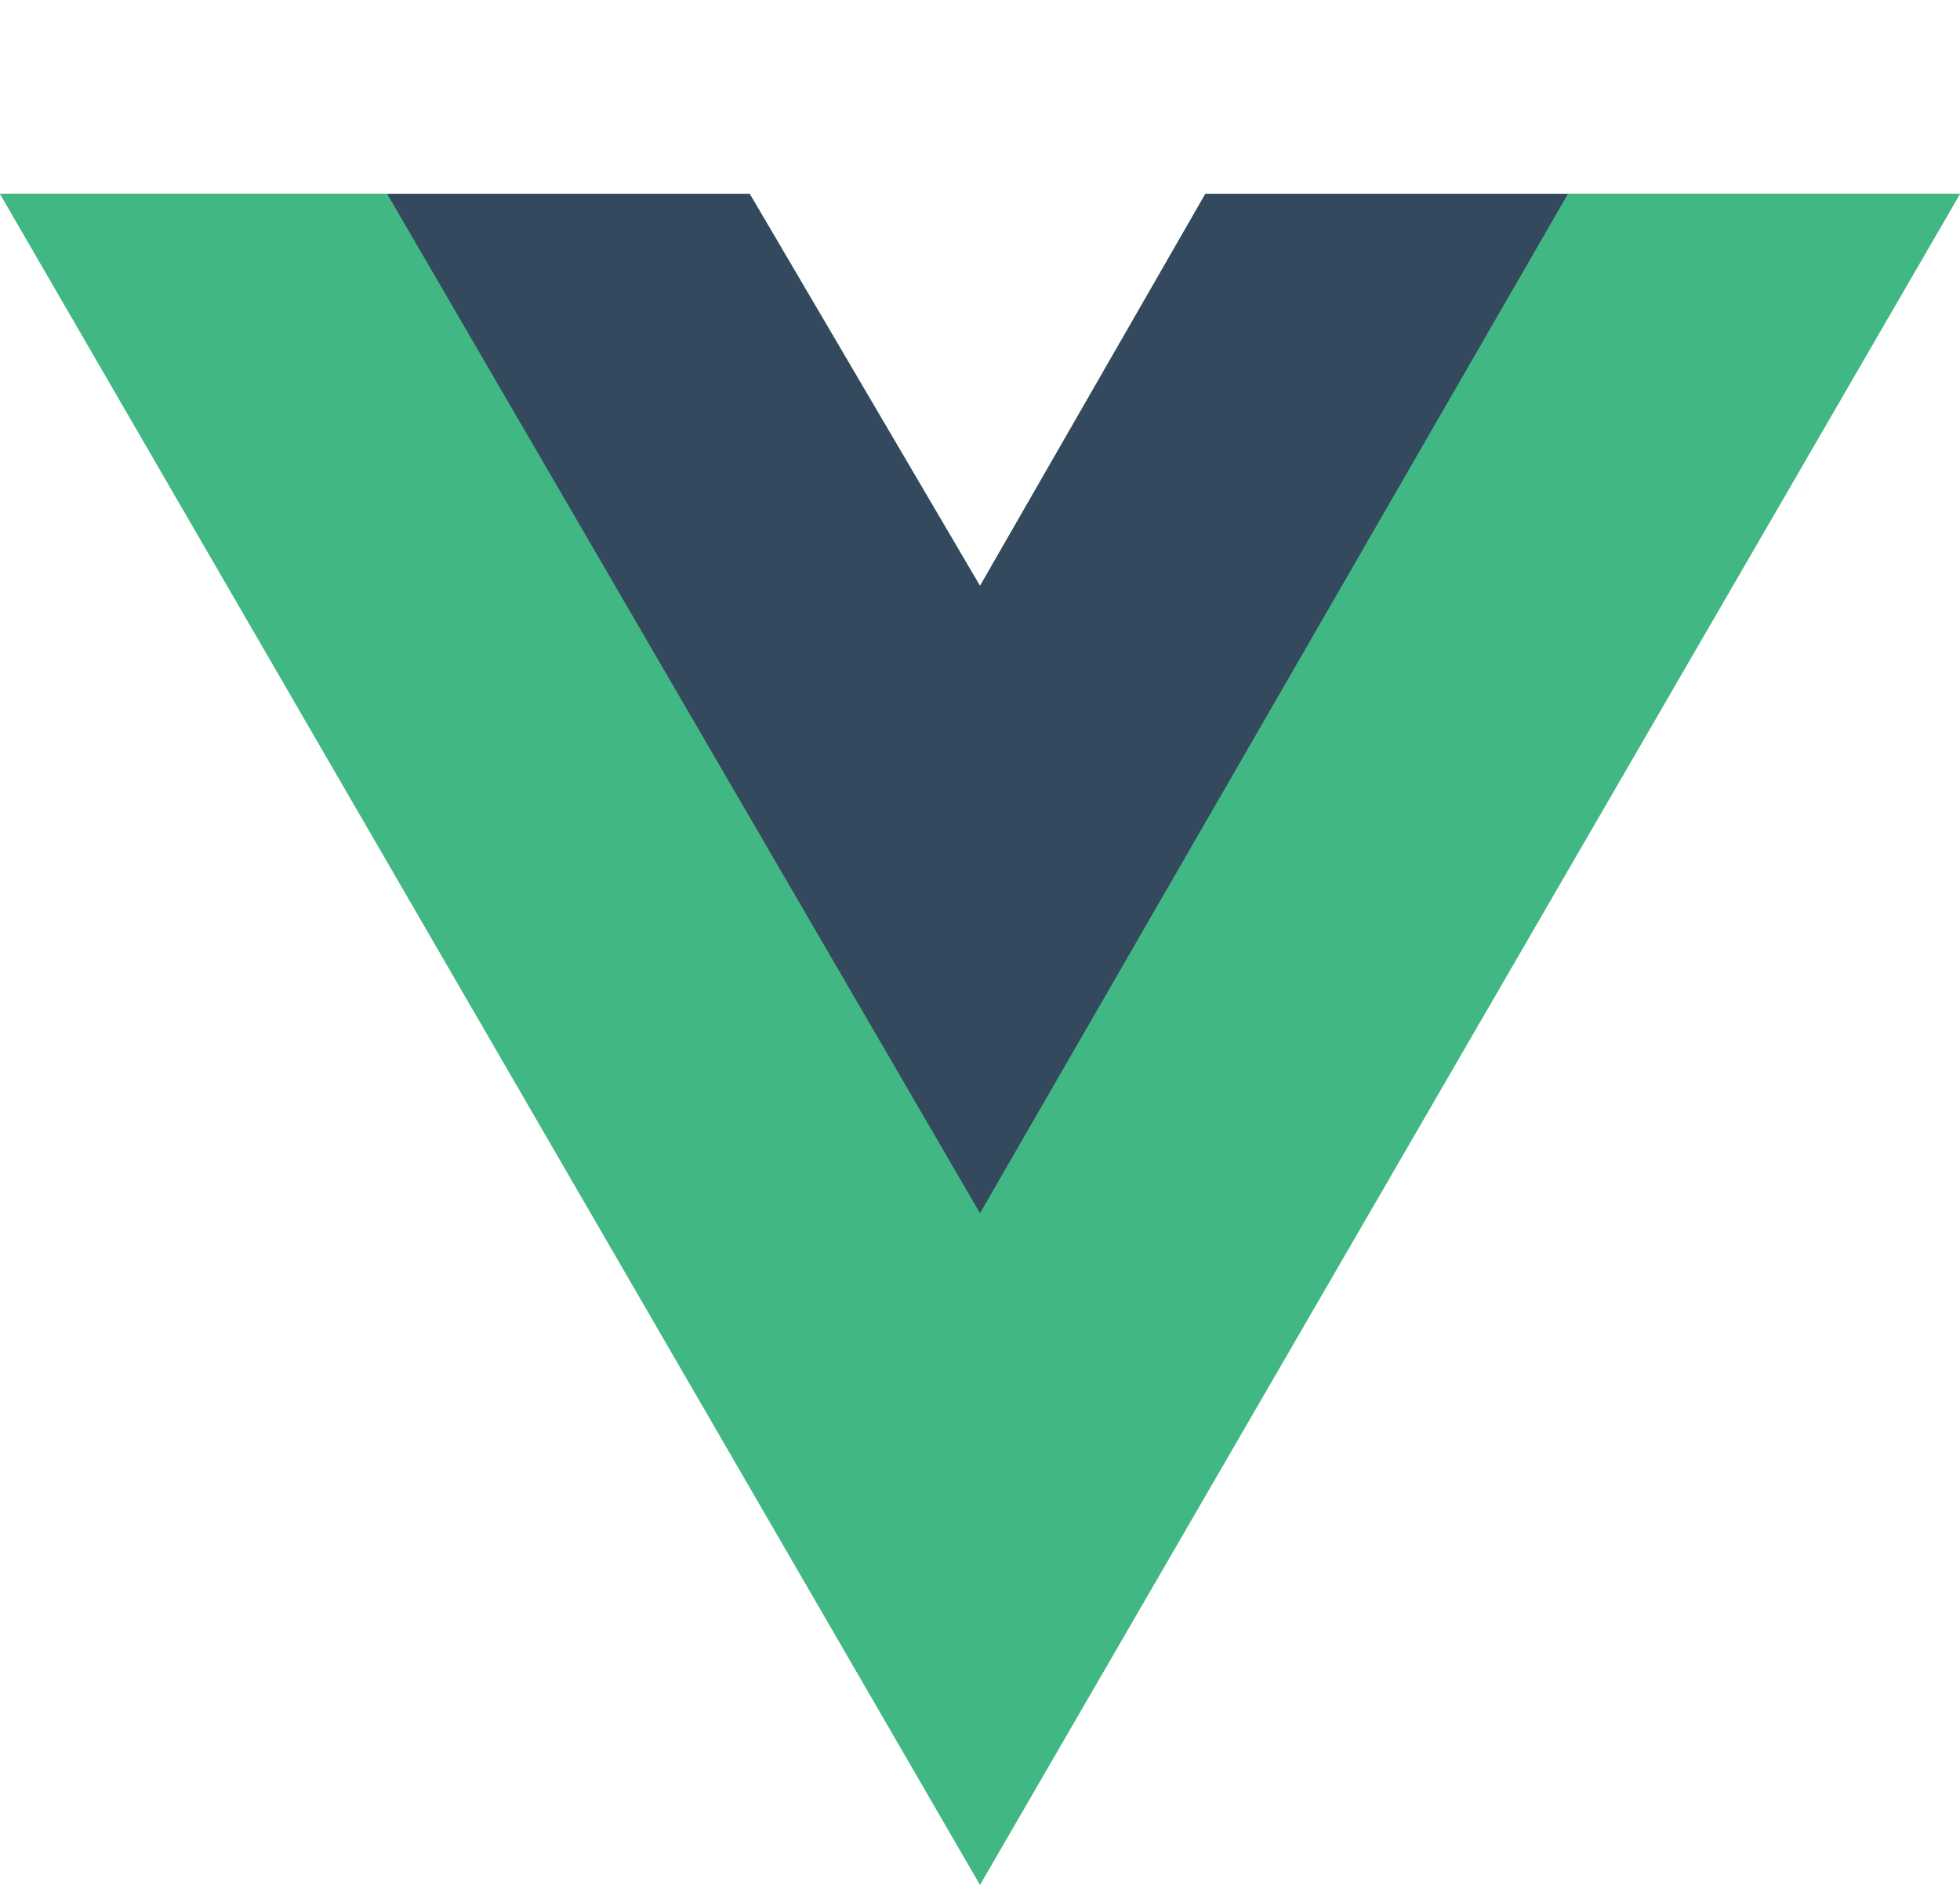
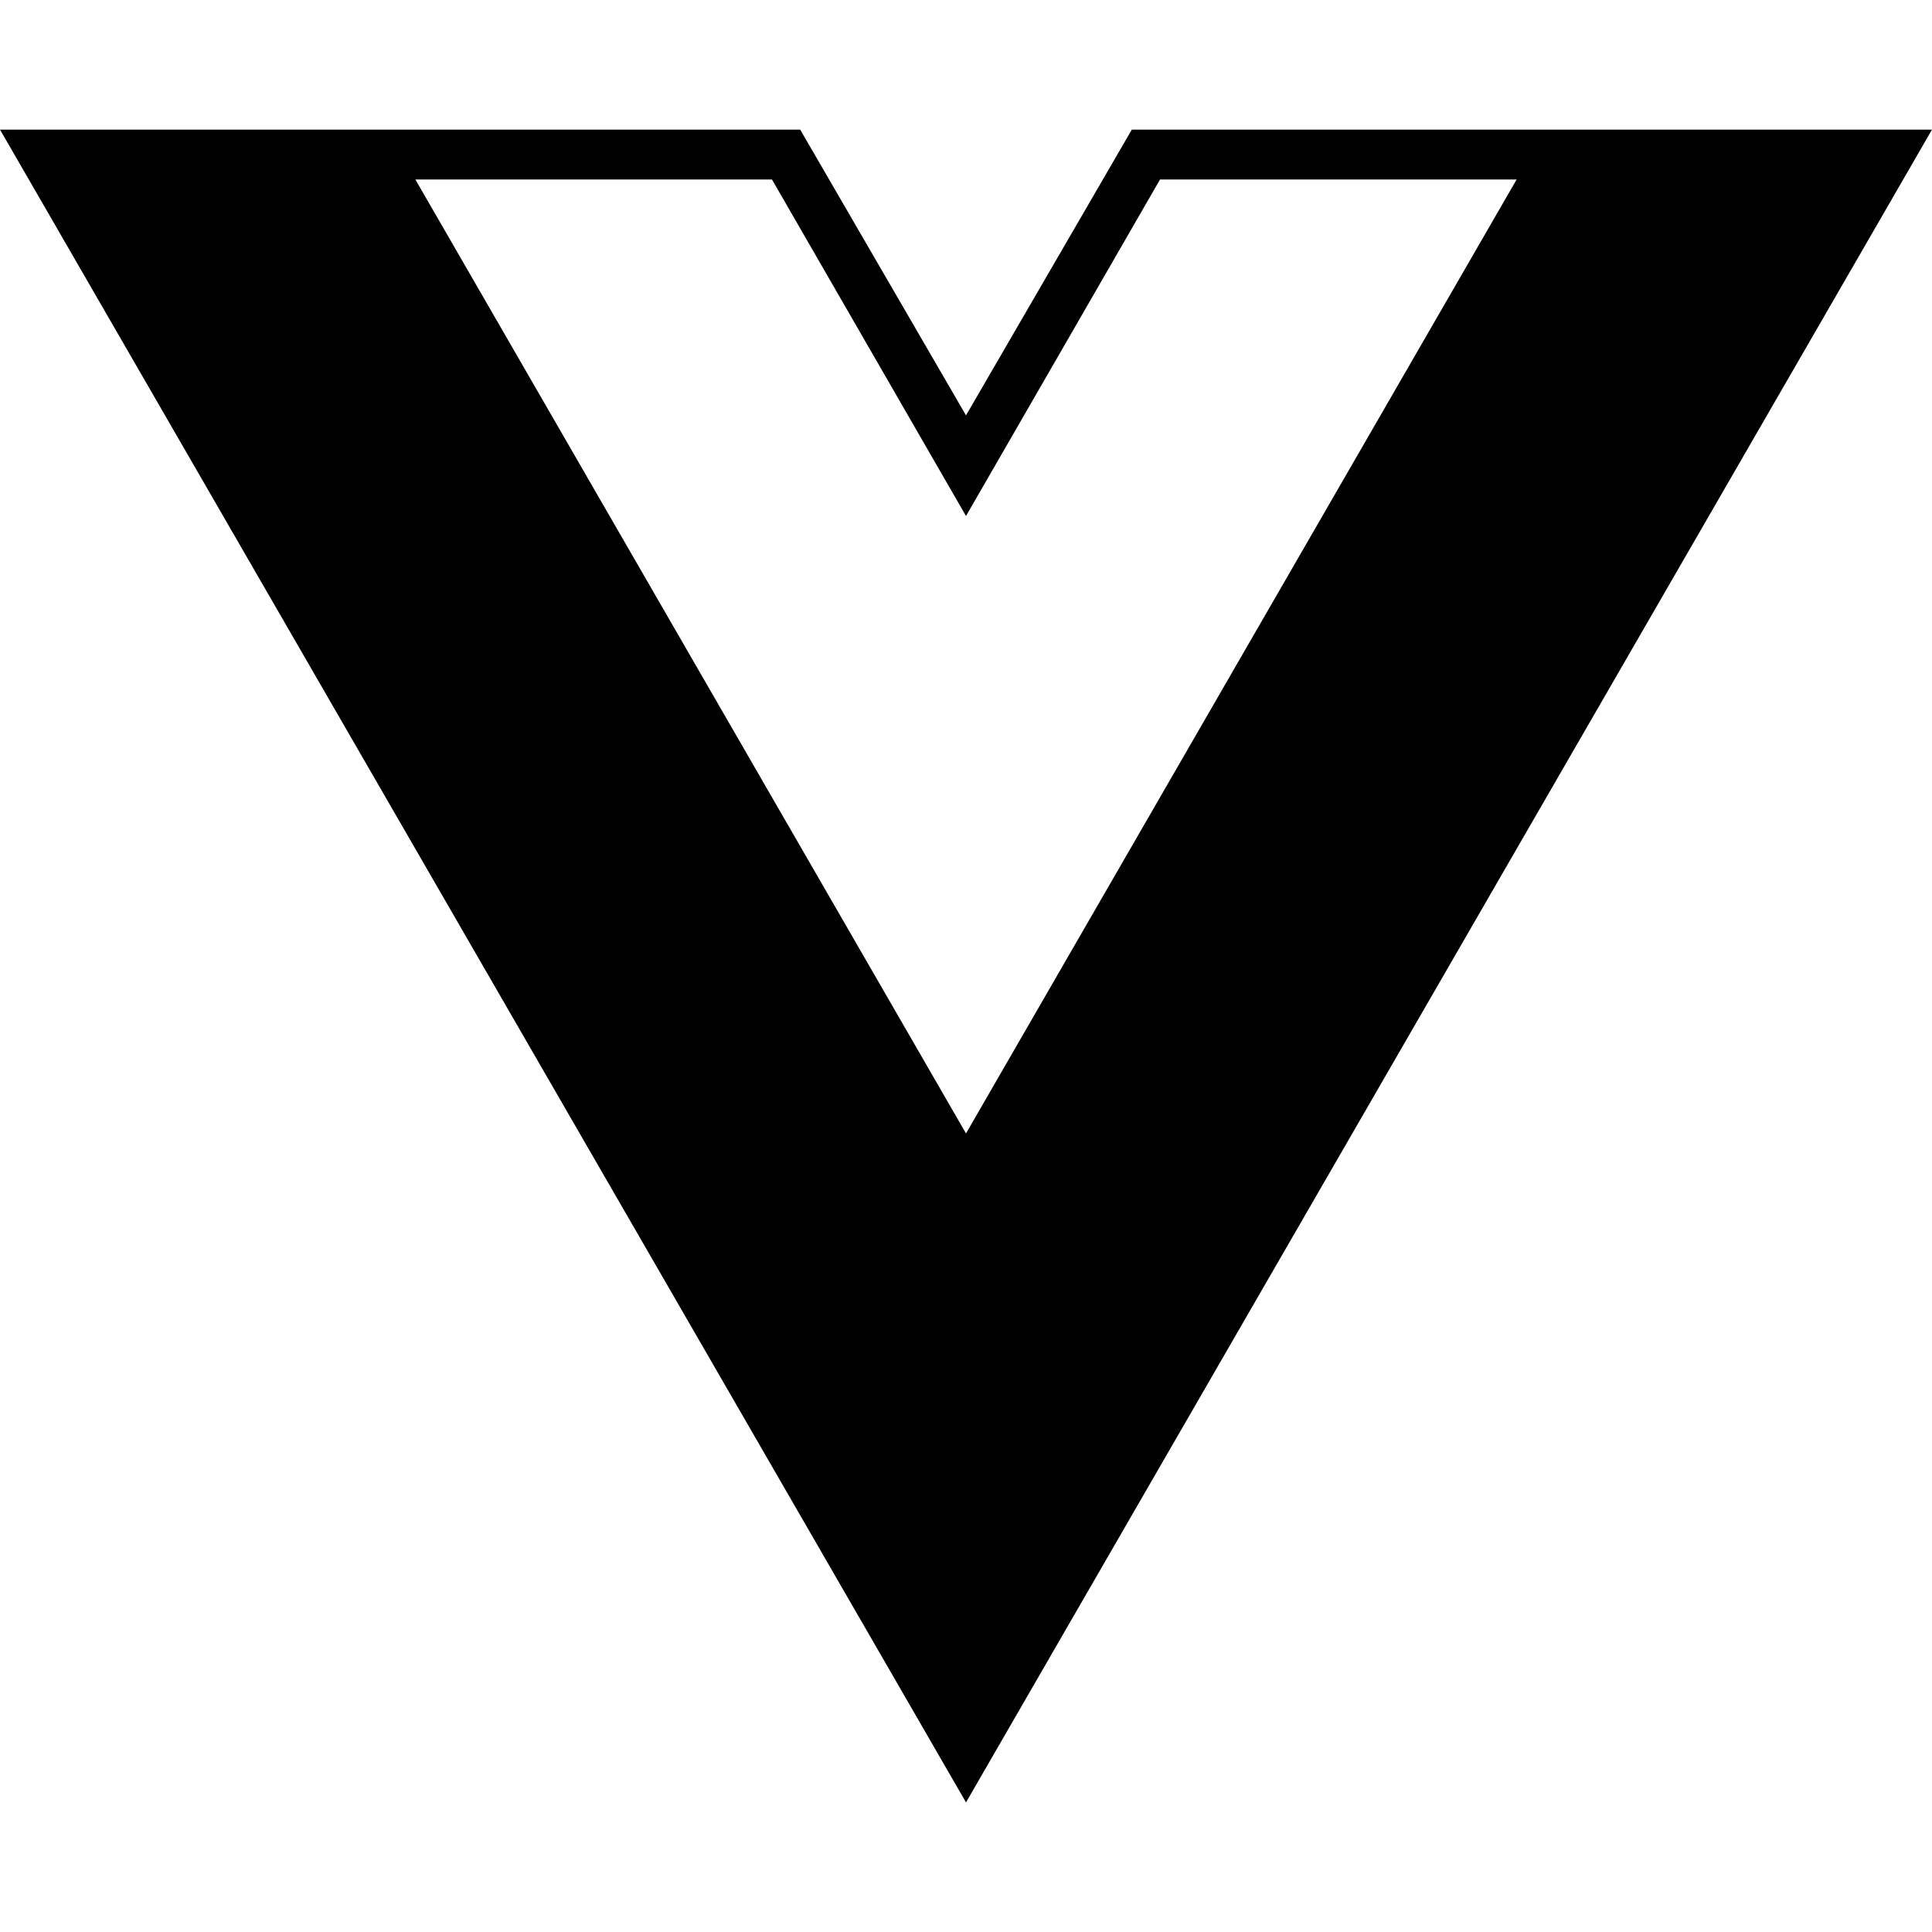
- <svg xmlns="http://www.w3.org/2000/svg" aria-hidden="true" role="img" class="iconify iconify--logos" width="37.07" height="36" preserveAspectRatio="xMidYMid meet" viewBox="0 0 256 198">
-   <path fill="#41B883" d="M204.8 0H256L128 220.8L0 0h97.92L128 51.2L157.44 0h47.36Z" />
-   <path fill="#41B883" d="m0 0l128 220.8L256 0h-51.2L128 132.48L50.56 0H0Z" />
-   <path fill="#35495E" d="M50.56 0L128 133.12L204.8 0h-47.36L128 51.2L97.92 0H50.56Z" />
+ <svg xmlns="http://www.w3.org/2000/svg" fill="#000000" width="800px" height="800px" viewBox="0 0 24 24" role="img">
+   <path d="M24,1.61H14.06L12,5.16,9.94,1.61H0L12,22.39ZM12,14.08,5.16,2.23H9.59L12,6.41l2.41-4.18h4.43Z" />
</svg>
